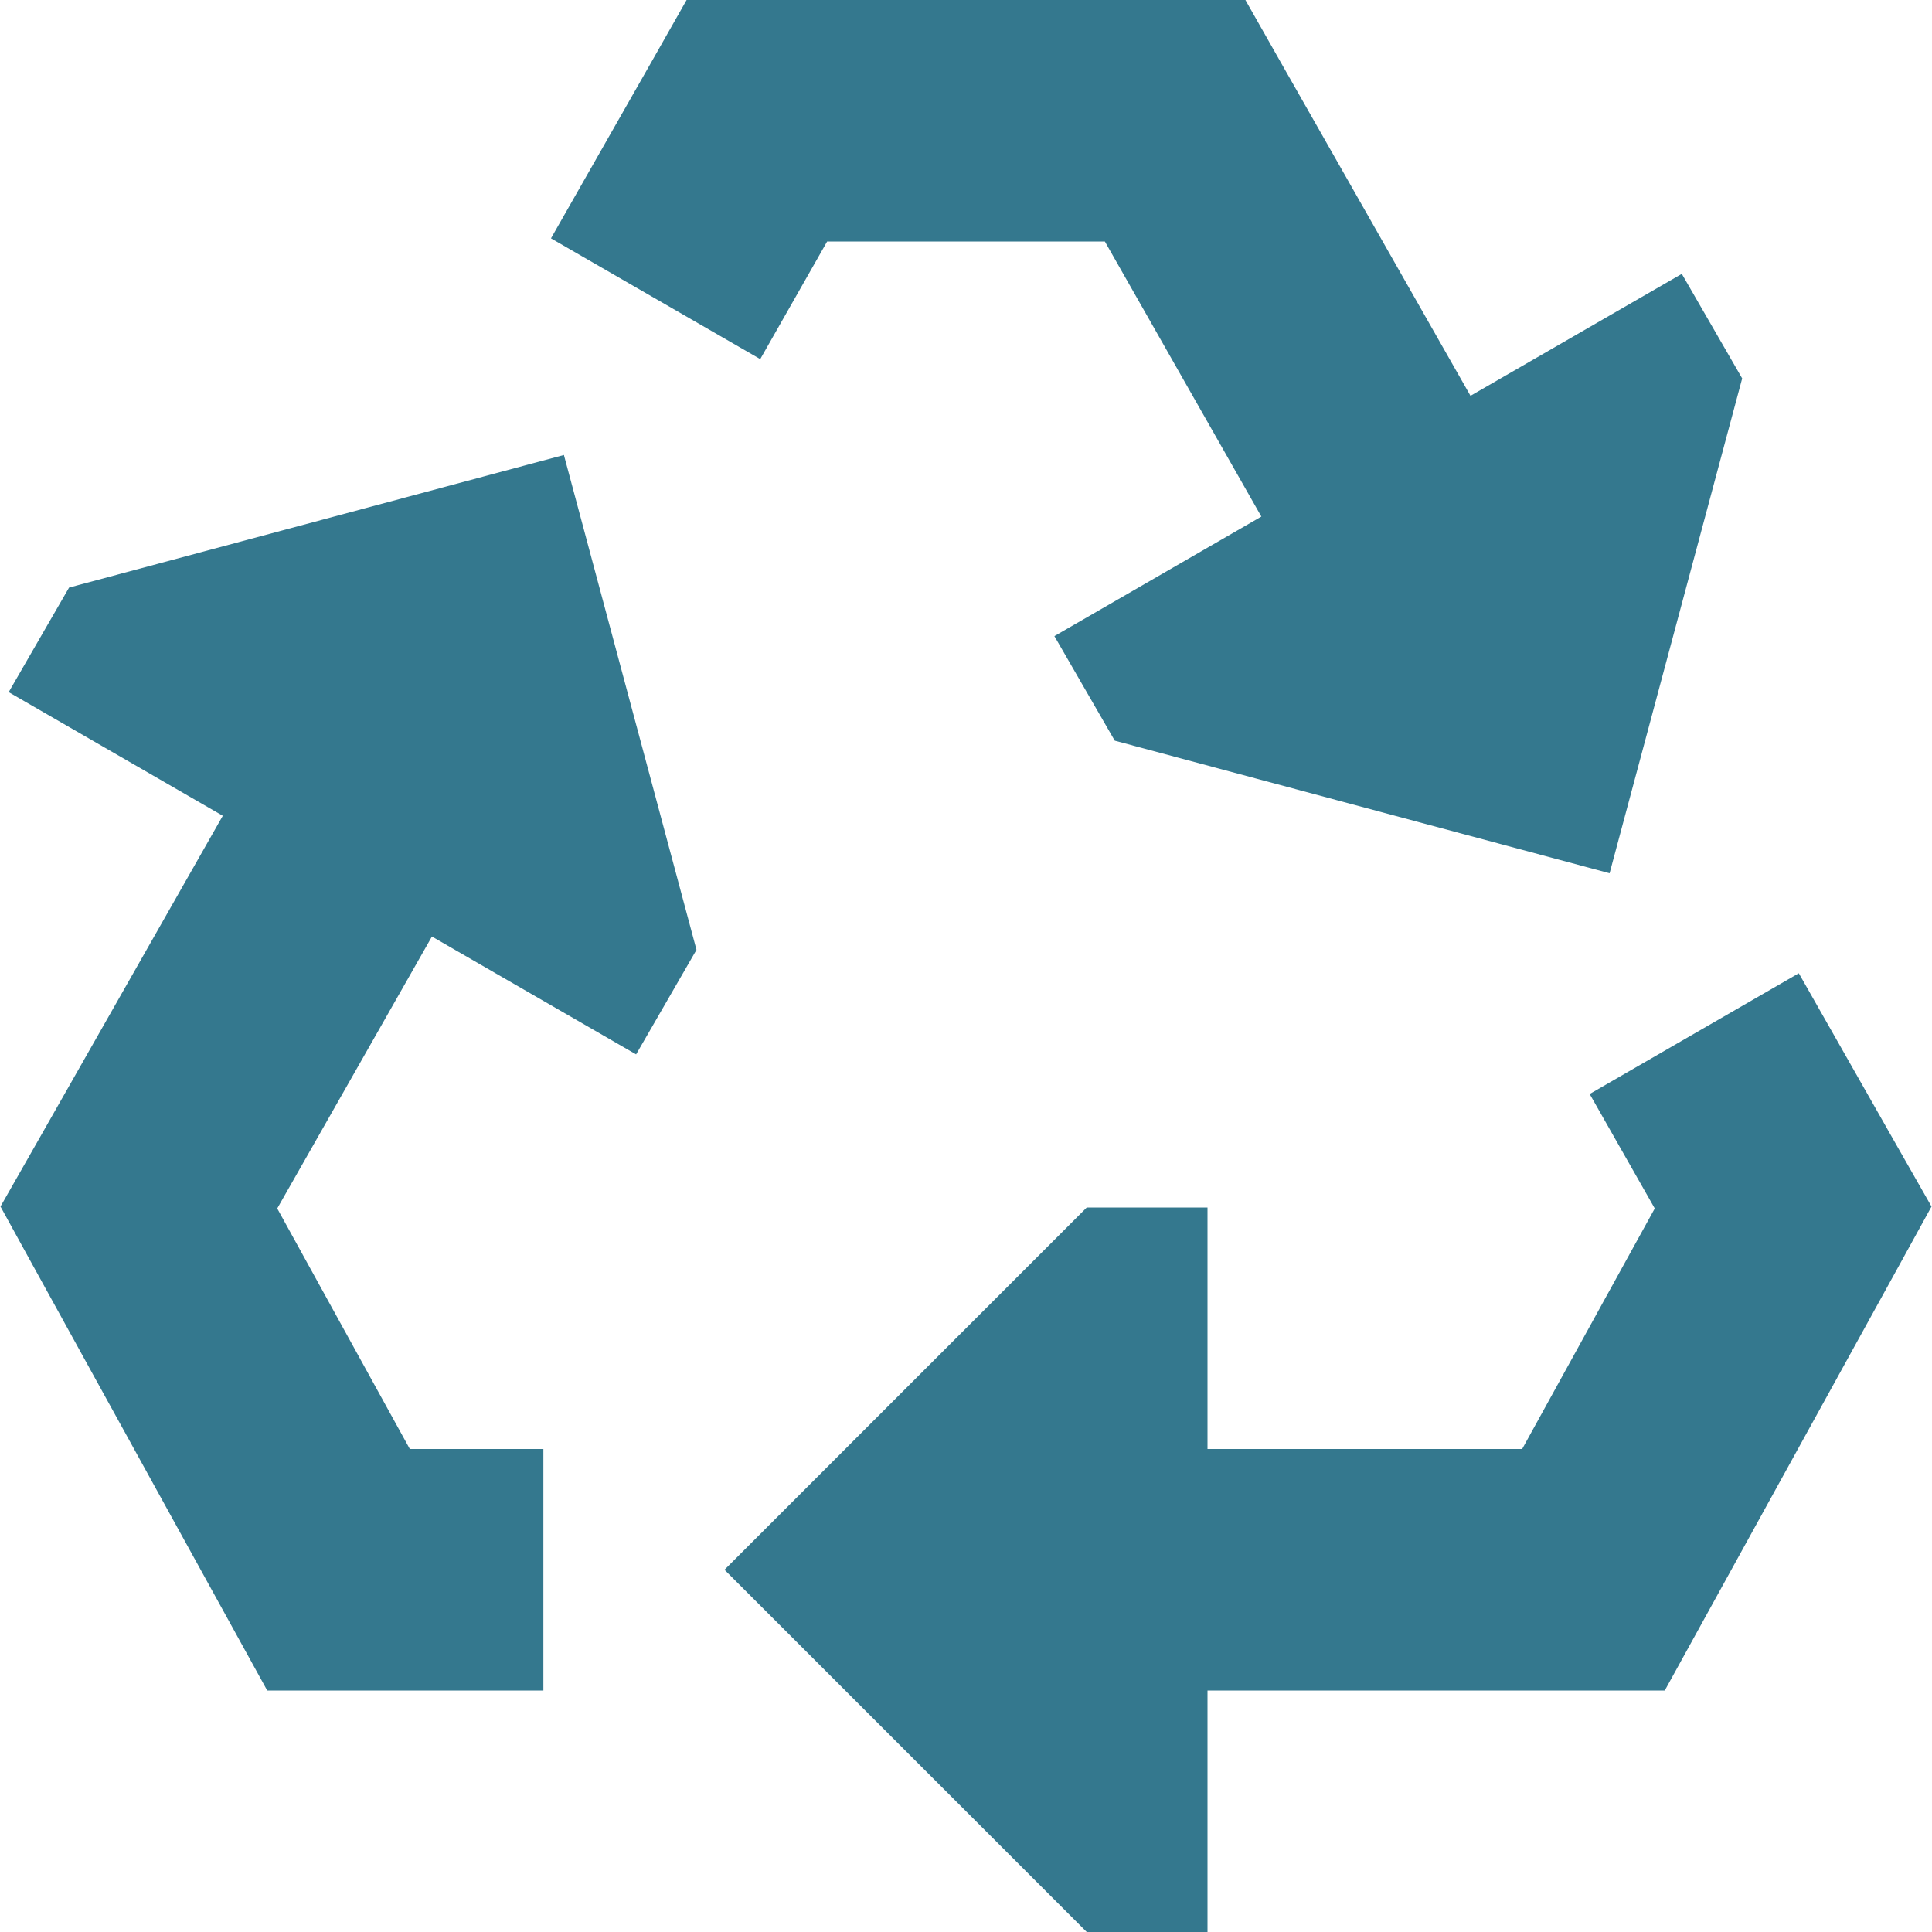
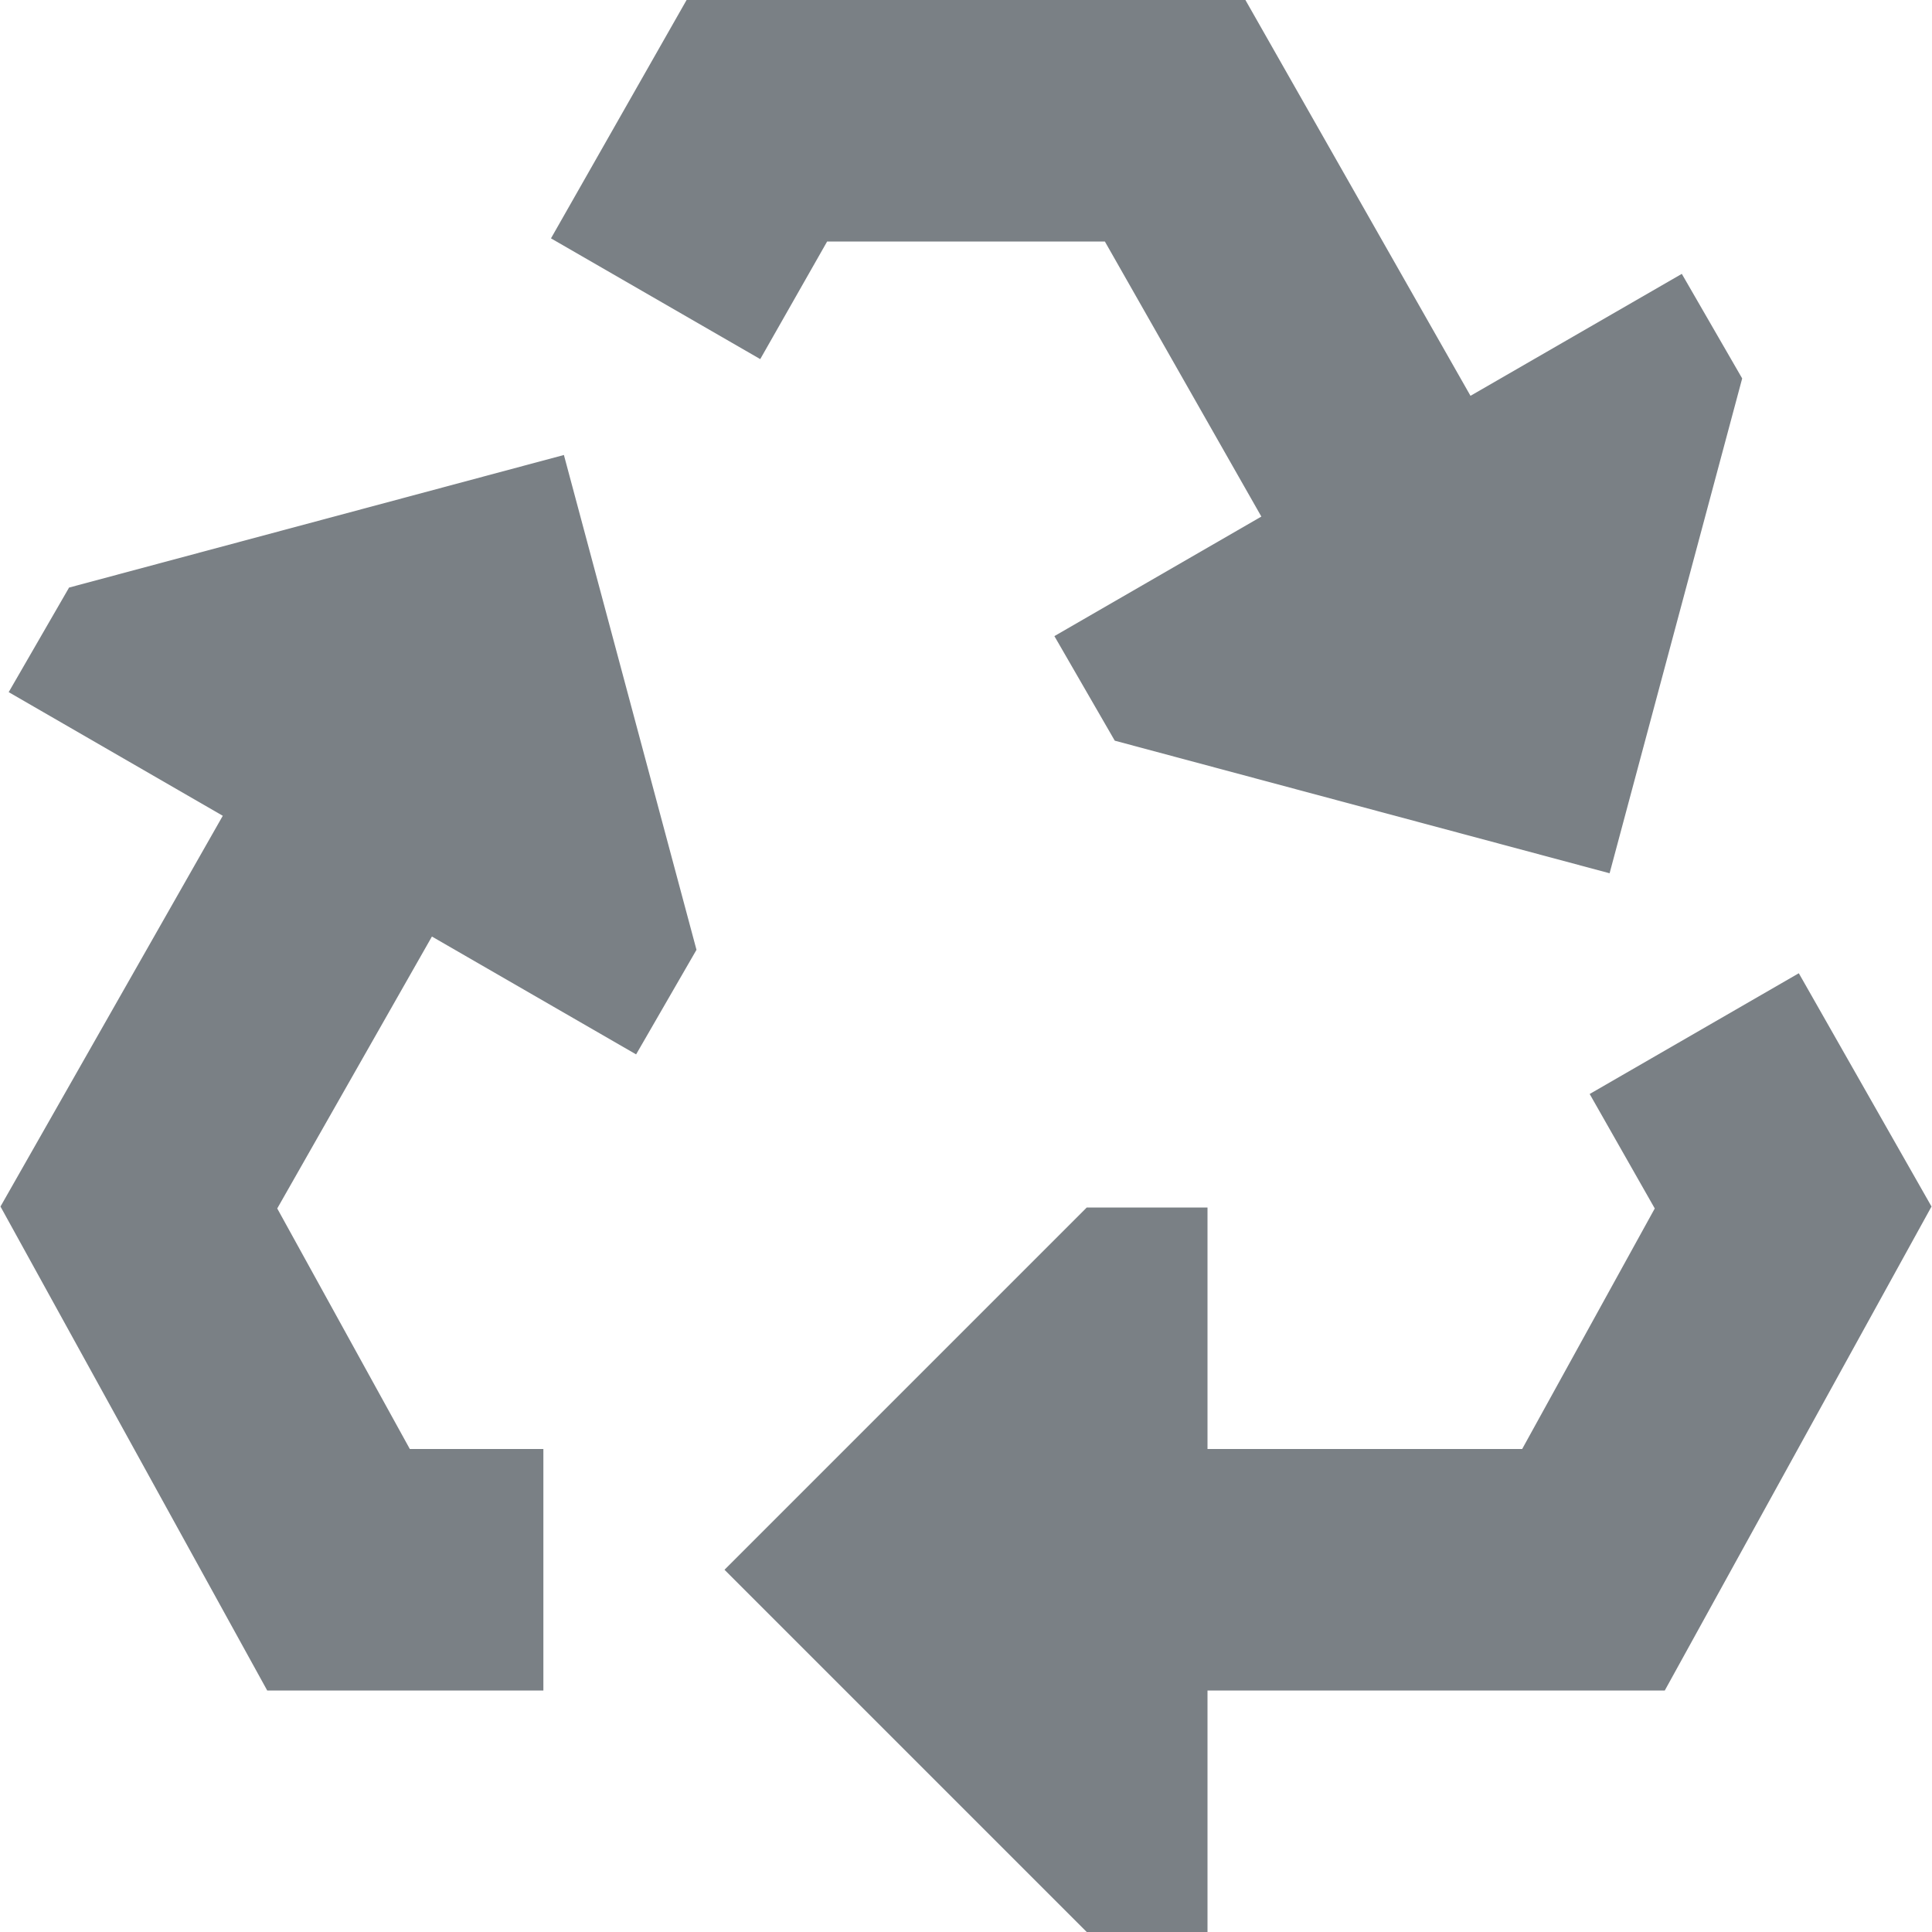
<svg xmlns="http://www.w3.org/2000/svg" width="16" height="16" viewBox="0 0 16 16" fill="none">
-   <path fill-rule="evenodd" clip-rule="evenodd" d="M5.686 3.05176e-05L6.268 3.05176e-05L9.732 3.05176e-05L10.314 3.05176e-05L10.601 0.506L12.178 3.278L13.928 2.268L14.428 3.134L13.33 7.232L9.232 6.134L8.732 5.268L10.446 4.278L9.15 2L6.85 2L6.296 2.974L4.563 1.974L5.399 0.506L5.686 3.05176e-05ZM13.165 9.06L13.704 10.008L12.606 12L10 12L10 10H9L6 13L9 16H10L10 14L13.196 14H13.787L14.072 13.483L15.726 10.483L15.996 9.992L15.719 9.506L14.897 8.06L13.165 9.06ZM3.394 12H4.5L4.5 14L2.804 14L2.213 14L1.928 13.483L0.274 10.483L0.004 9.992L0.281 9.506L1.845 6.756L0.072 5.732L0.572 4.866L4.67 3.768L5.768 7.866L5.268 8.732L3.577 7.756L2.296 10.008L3.394 12Z" fill="#34788E" />
+   <path d="M5.686 0H10.314L12.178 3.278L13.928 2.268L14.428 3.134L13.33 7.232L9.232 6.134L8.732 5.268L10.446 4.278L9.15 2L6.85 2L6.296 2.974L4.563 1.974L5.686 0Z" fill="#7A8085" />
+   <path d="M13.165 9.06L13.704 10.008L12.606 12H10L10 10H9L6 13L9 16H10L10 14H13.787L15.996 9.992L14.897 8.06L13.165 9.06Z" fill="#7A8085" />
+   <path d="M3.394 12H4.5V14H2.213L0.004 9.992L1.845 6.756L0.072 5.732L0.572 4.866L4.67 3.768L5.768 7.866L5.268 8.732L3.577 7.756L2.296 10.008L3.394 12Z" fill="#7A8085" />
</svg>
